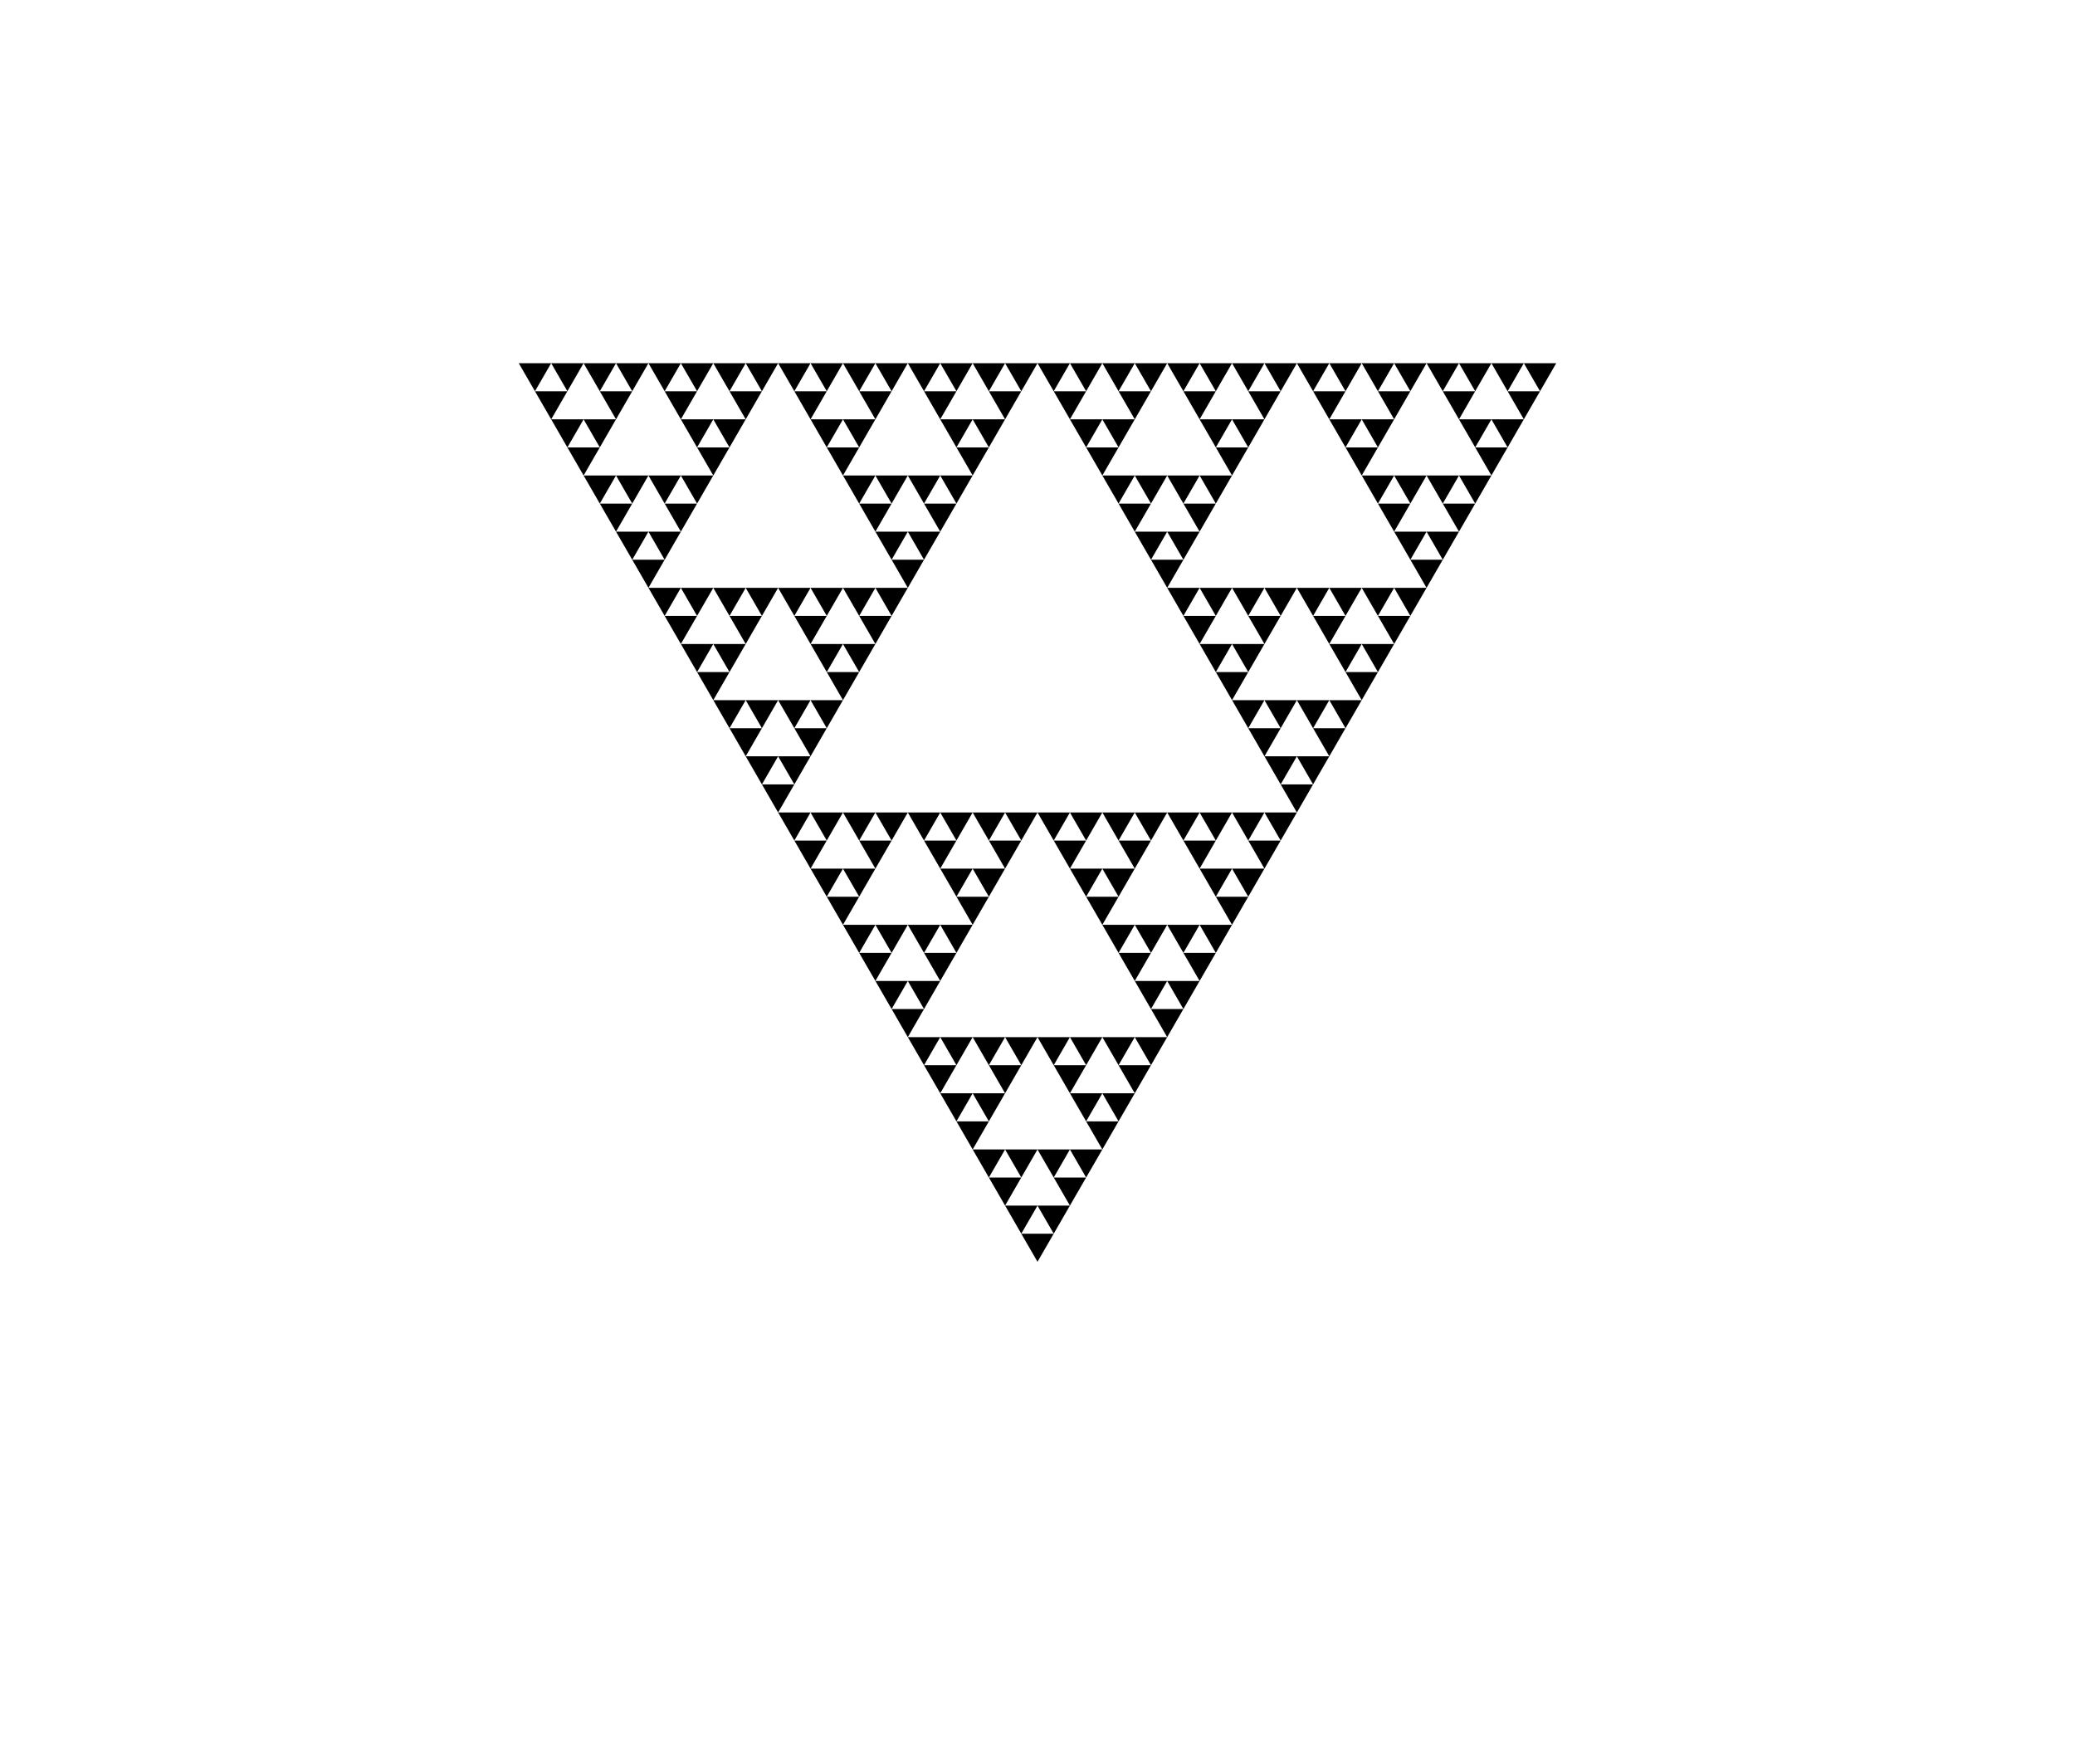
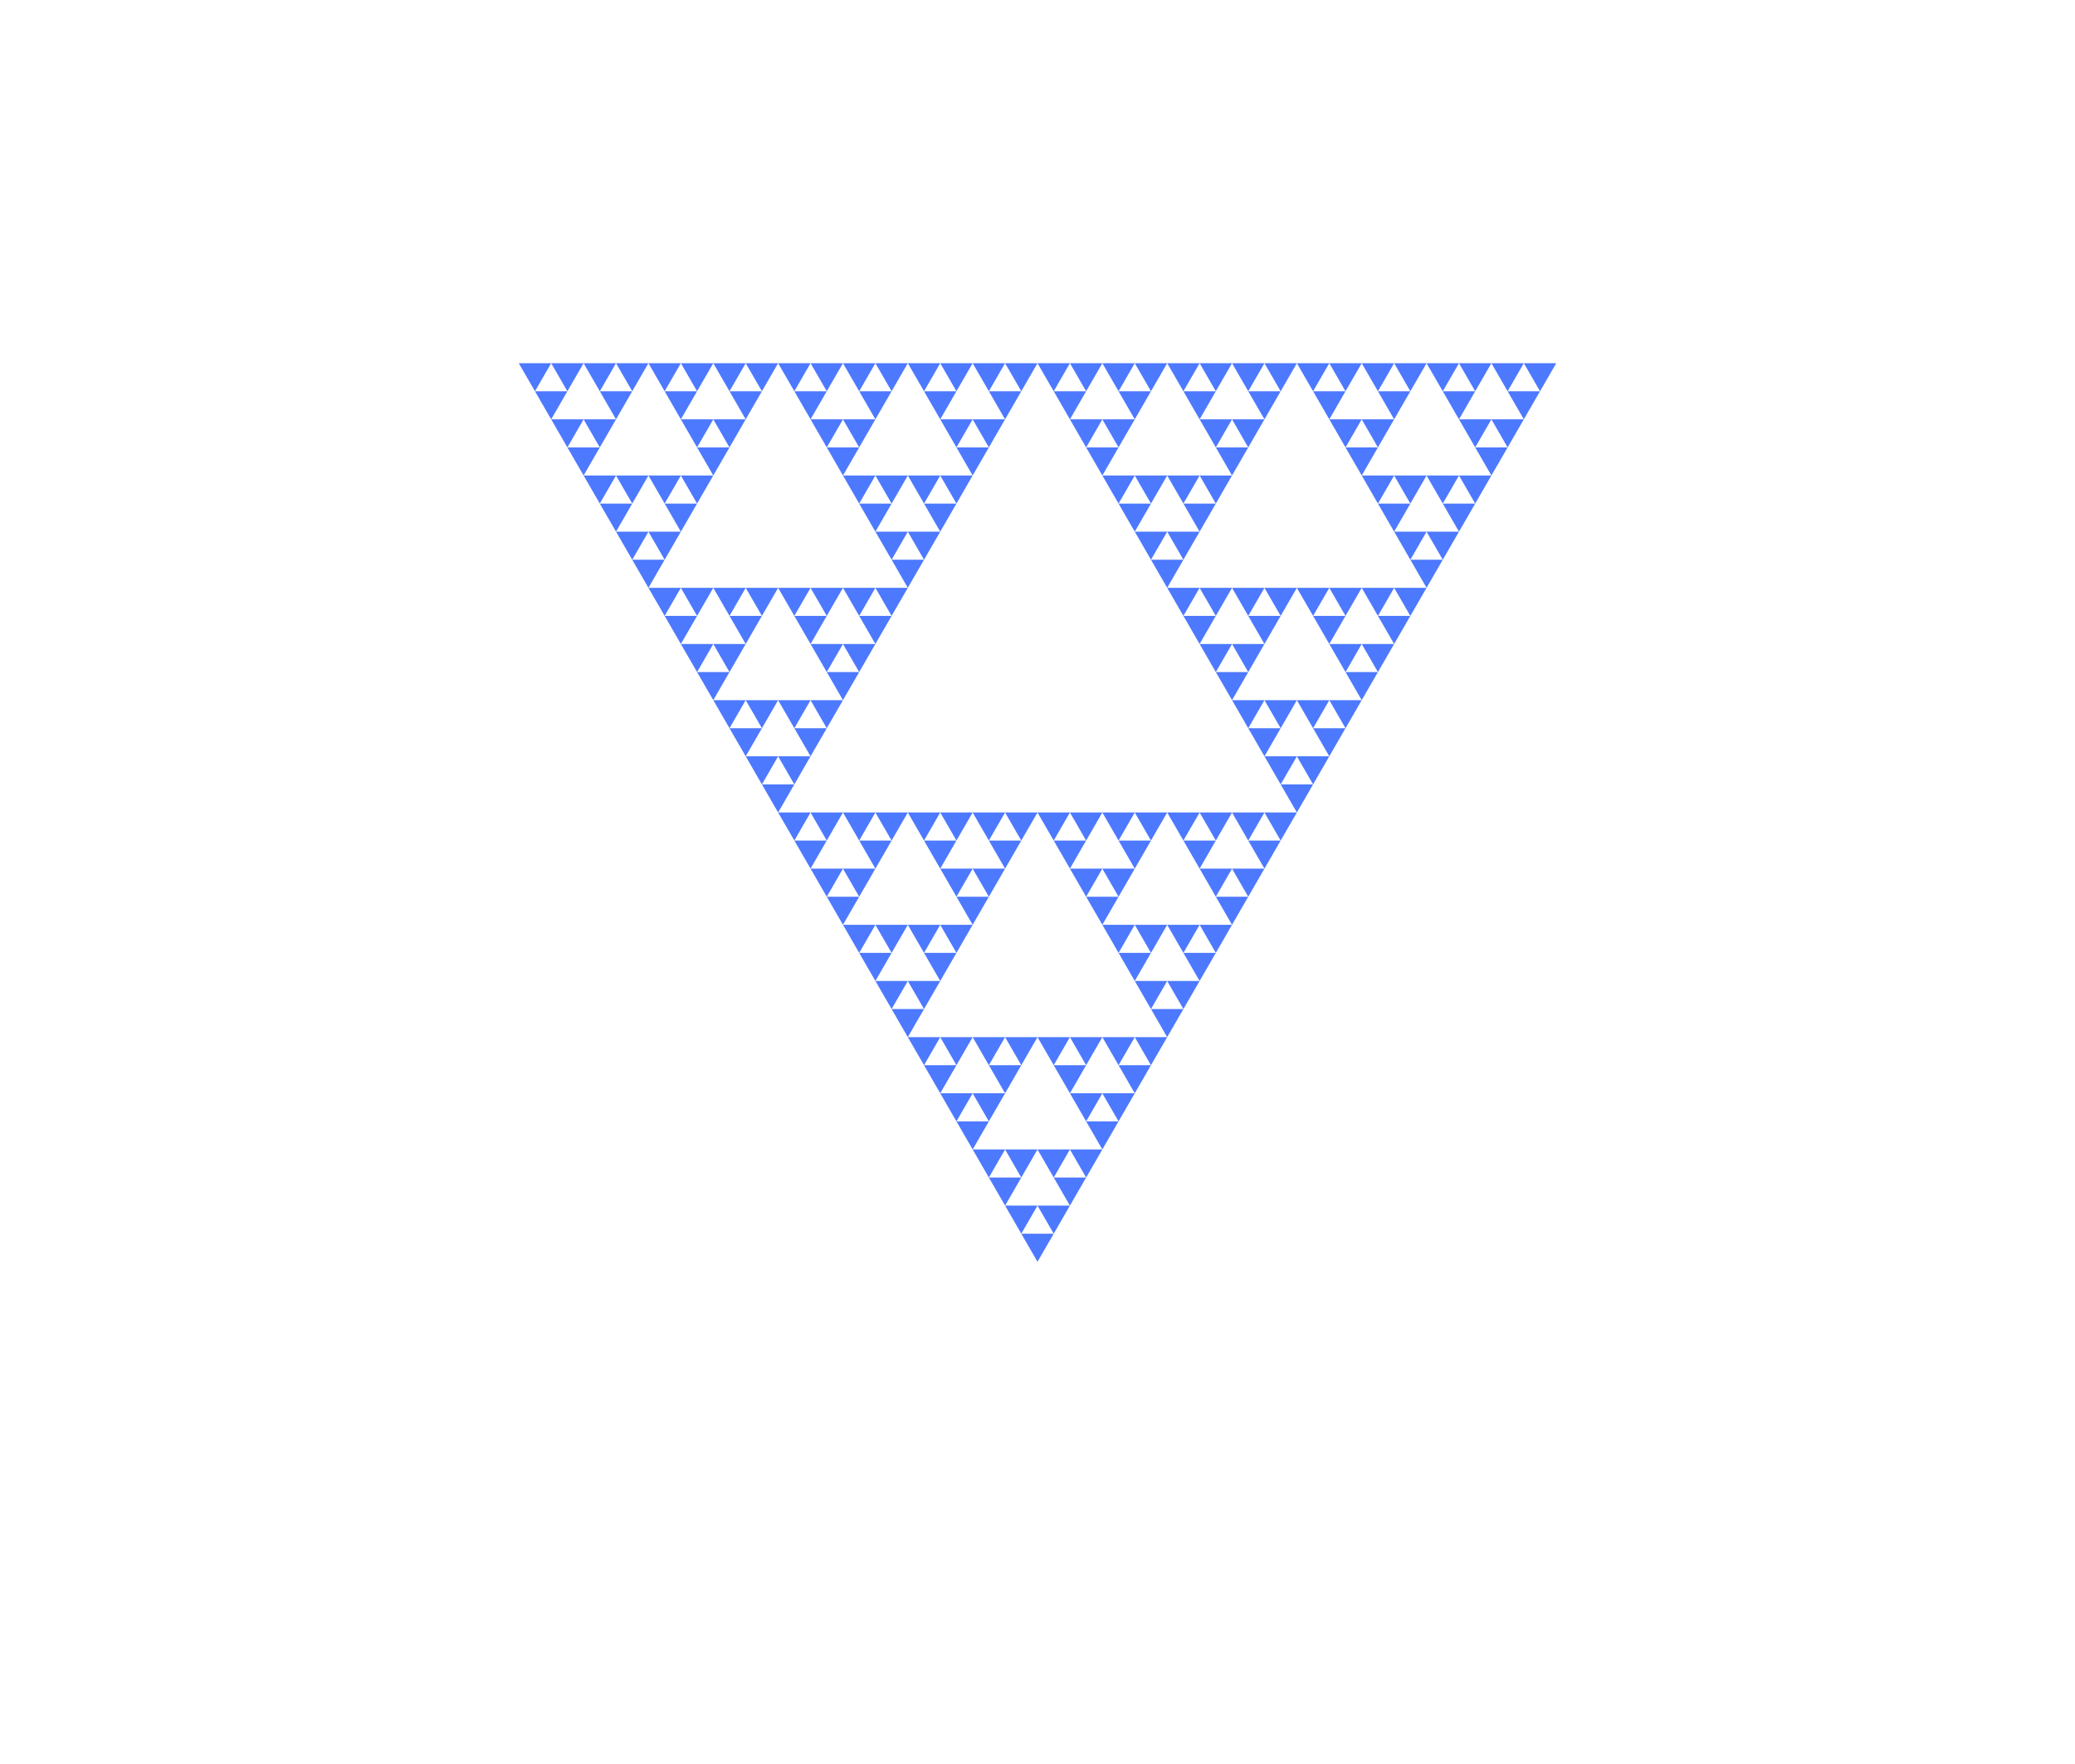
<svg xmlns="http://www.w3.org/2000/svg" xmlns:xlink="http://www.w3.org/1999/xlink" width="200" height="170">
  <defs>
-     <path id="lev0" fill="text-slate-600" d="M0 0,2 0,1 1.732 z" />
+     <path fill="#4d79ff" id="lev0" d="M0 0,2 0,1 1.732 z" />
    <g id="lev1">
      <use xlink:href="#lev0" transform="matrix(0.5 0 0 0.5  0  0)" />
      <use xlink:href="#lev0" transform="matrix(0.5 0 0 0.5  1  0)" />
      <use xlink:href="#lev0" transform="matrix(0.5 0 0 0.5 0.5 0.866)" />
    </g>
    <g id="lev2">
      <use xlink:href="#lev1" transform="matrix(0.5 0 0 0.5  0  0)" />
      <use xlink:href="#lev1" transform="matrix(0.5 0 0 0.5  1  0)" />
      <use xlink:href="#lev1" transform="matrix(0.5 0 0 0.5 0.5 0.866)" />
    </g>
    <g id="lev3">
      <use xlink:href="#lev2" transform="matrix(0.5 0 0 0.5  0  0)" />
      <use xlink:href="#lev2" transform="matrix(0.5 0 0 0.5  1  0)" />
      <use xlink:href="#lev2" transform="matrix(0.5 0 0 0.5 0.5 0.866)" />
    </g>
    <g id="lev4">
      <use xlink:href="#lev3" transform="matrix(0.5 0 0 0.5  0  0)" />
      <use xlink:href="#lev3" transform="matrix(0.5 0 0 0.5  1  0)" />
      <use xlink:href="#lev3" transform="matrix(0.5 0 0 0.5 0.5 0.866)" />
    </g>
    <g id="lev5">
      <use xlink:href="#lev4" transform="matrix(0.5 0 0 0.5  0  0)" />
      <use xlink:href="#lev4" transform="matrix(0.5 0 0 0.5  1  0)" />
      <use xlink:href="#lev4" transform="matrix(0.5 0 0 0.5 0.5 0.866)" />
    </g>
    <g id="end">
      <use xlink:href="#lev5" transform="translate(50,35) scale(50)" />
    </g>
  </defs>
  <use xlink:href="#end" />
</svg>
